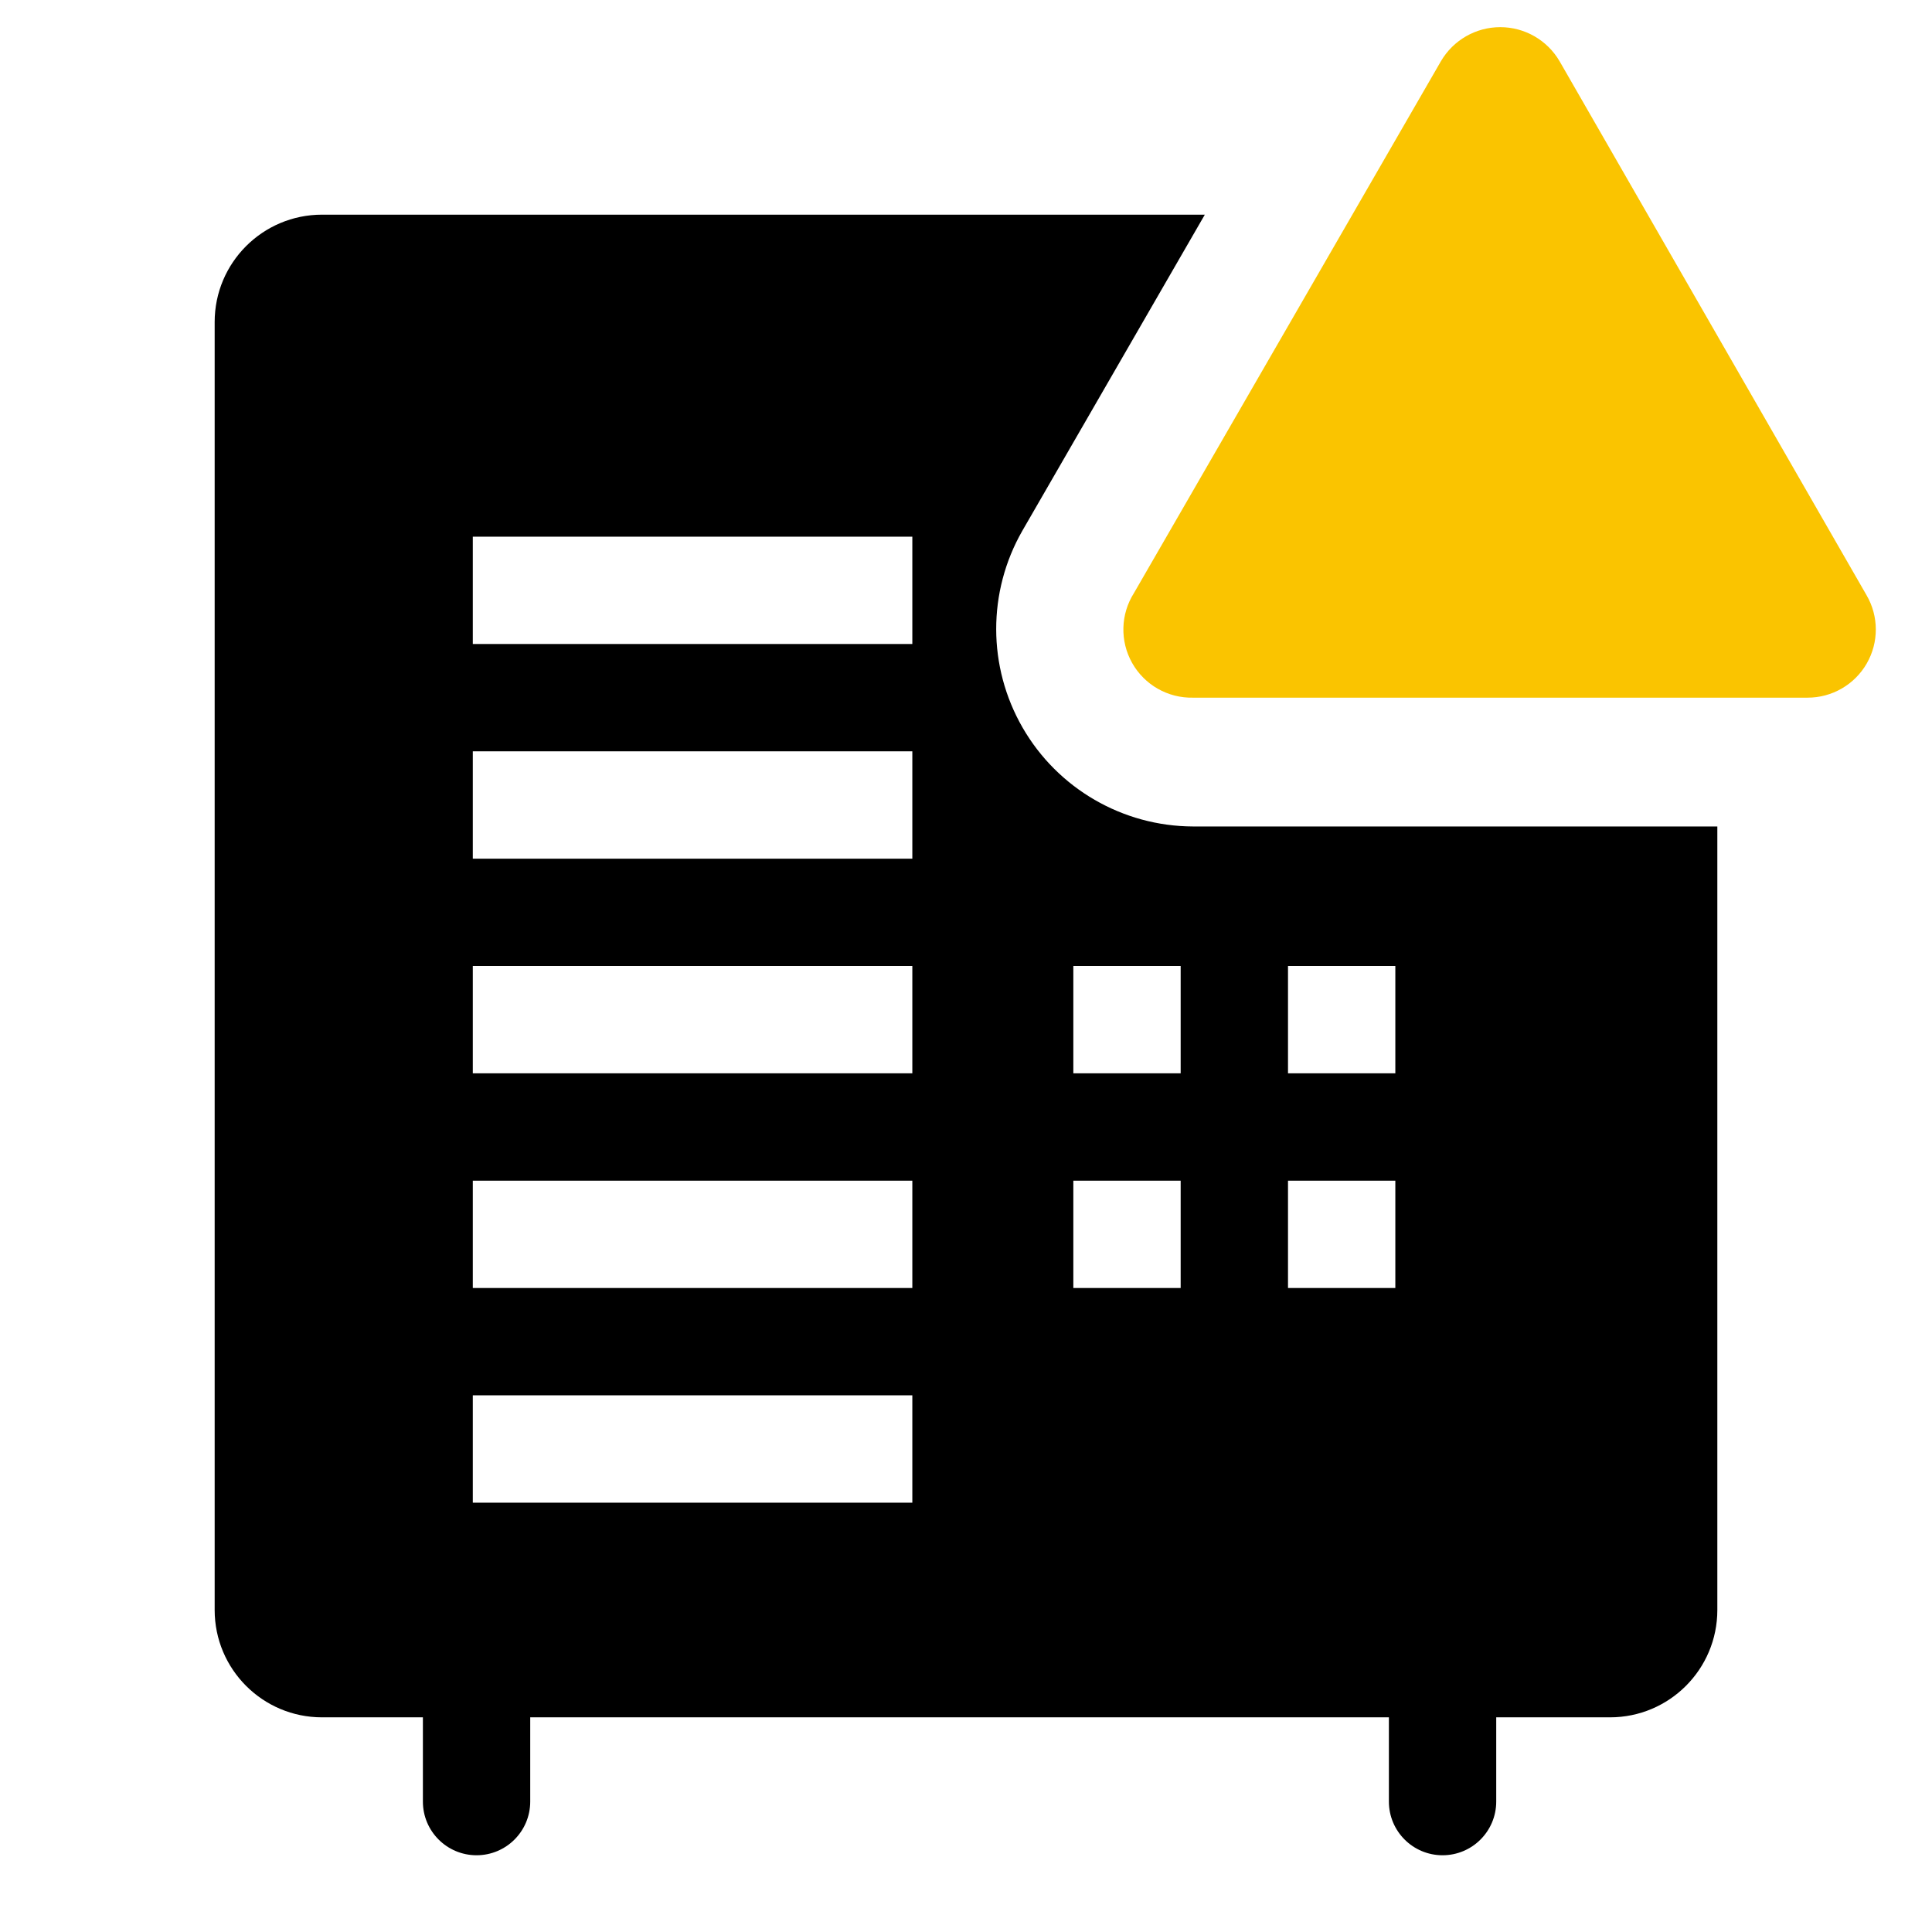
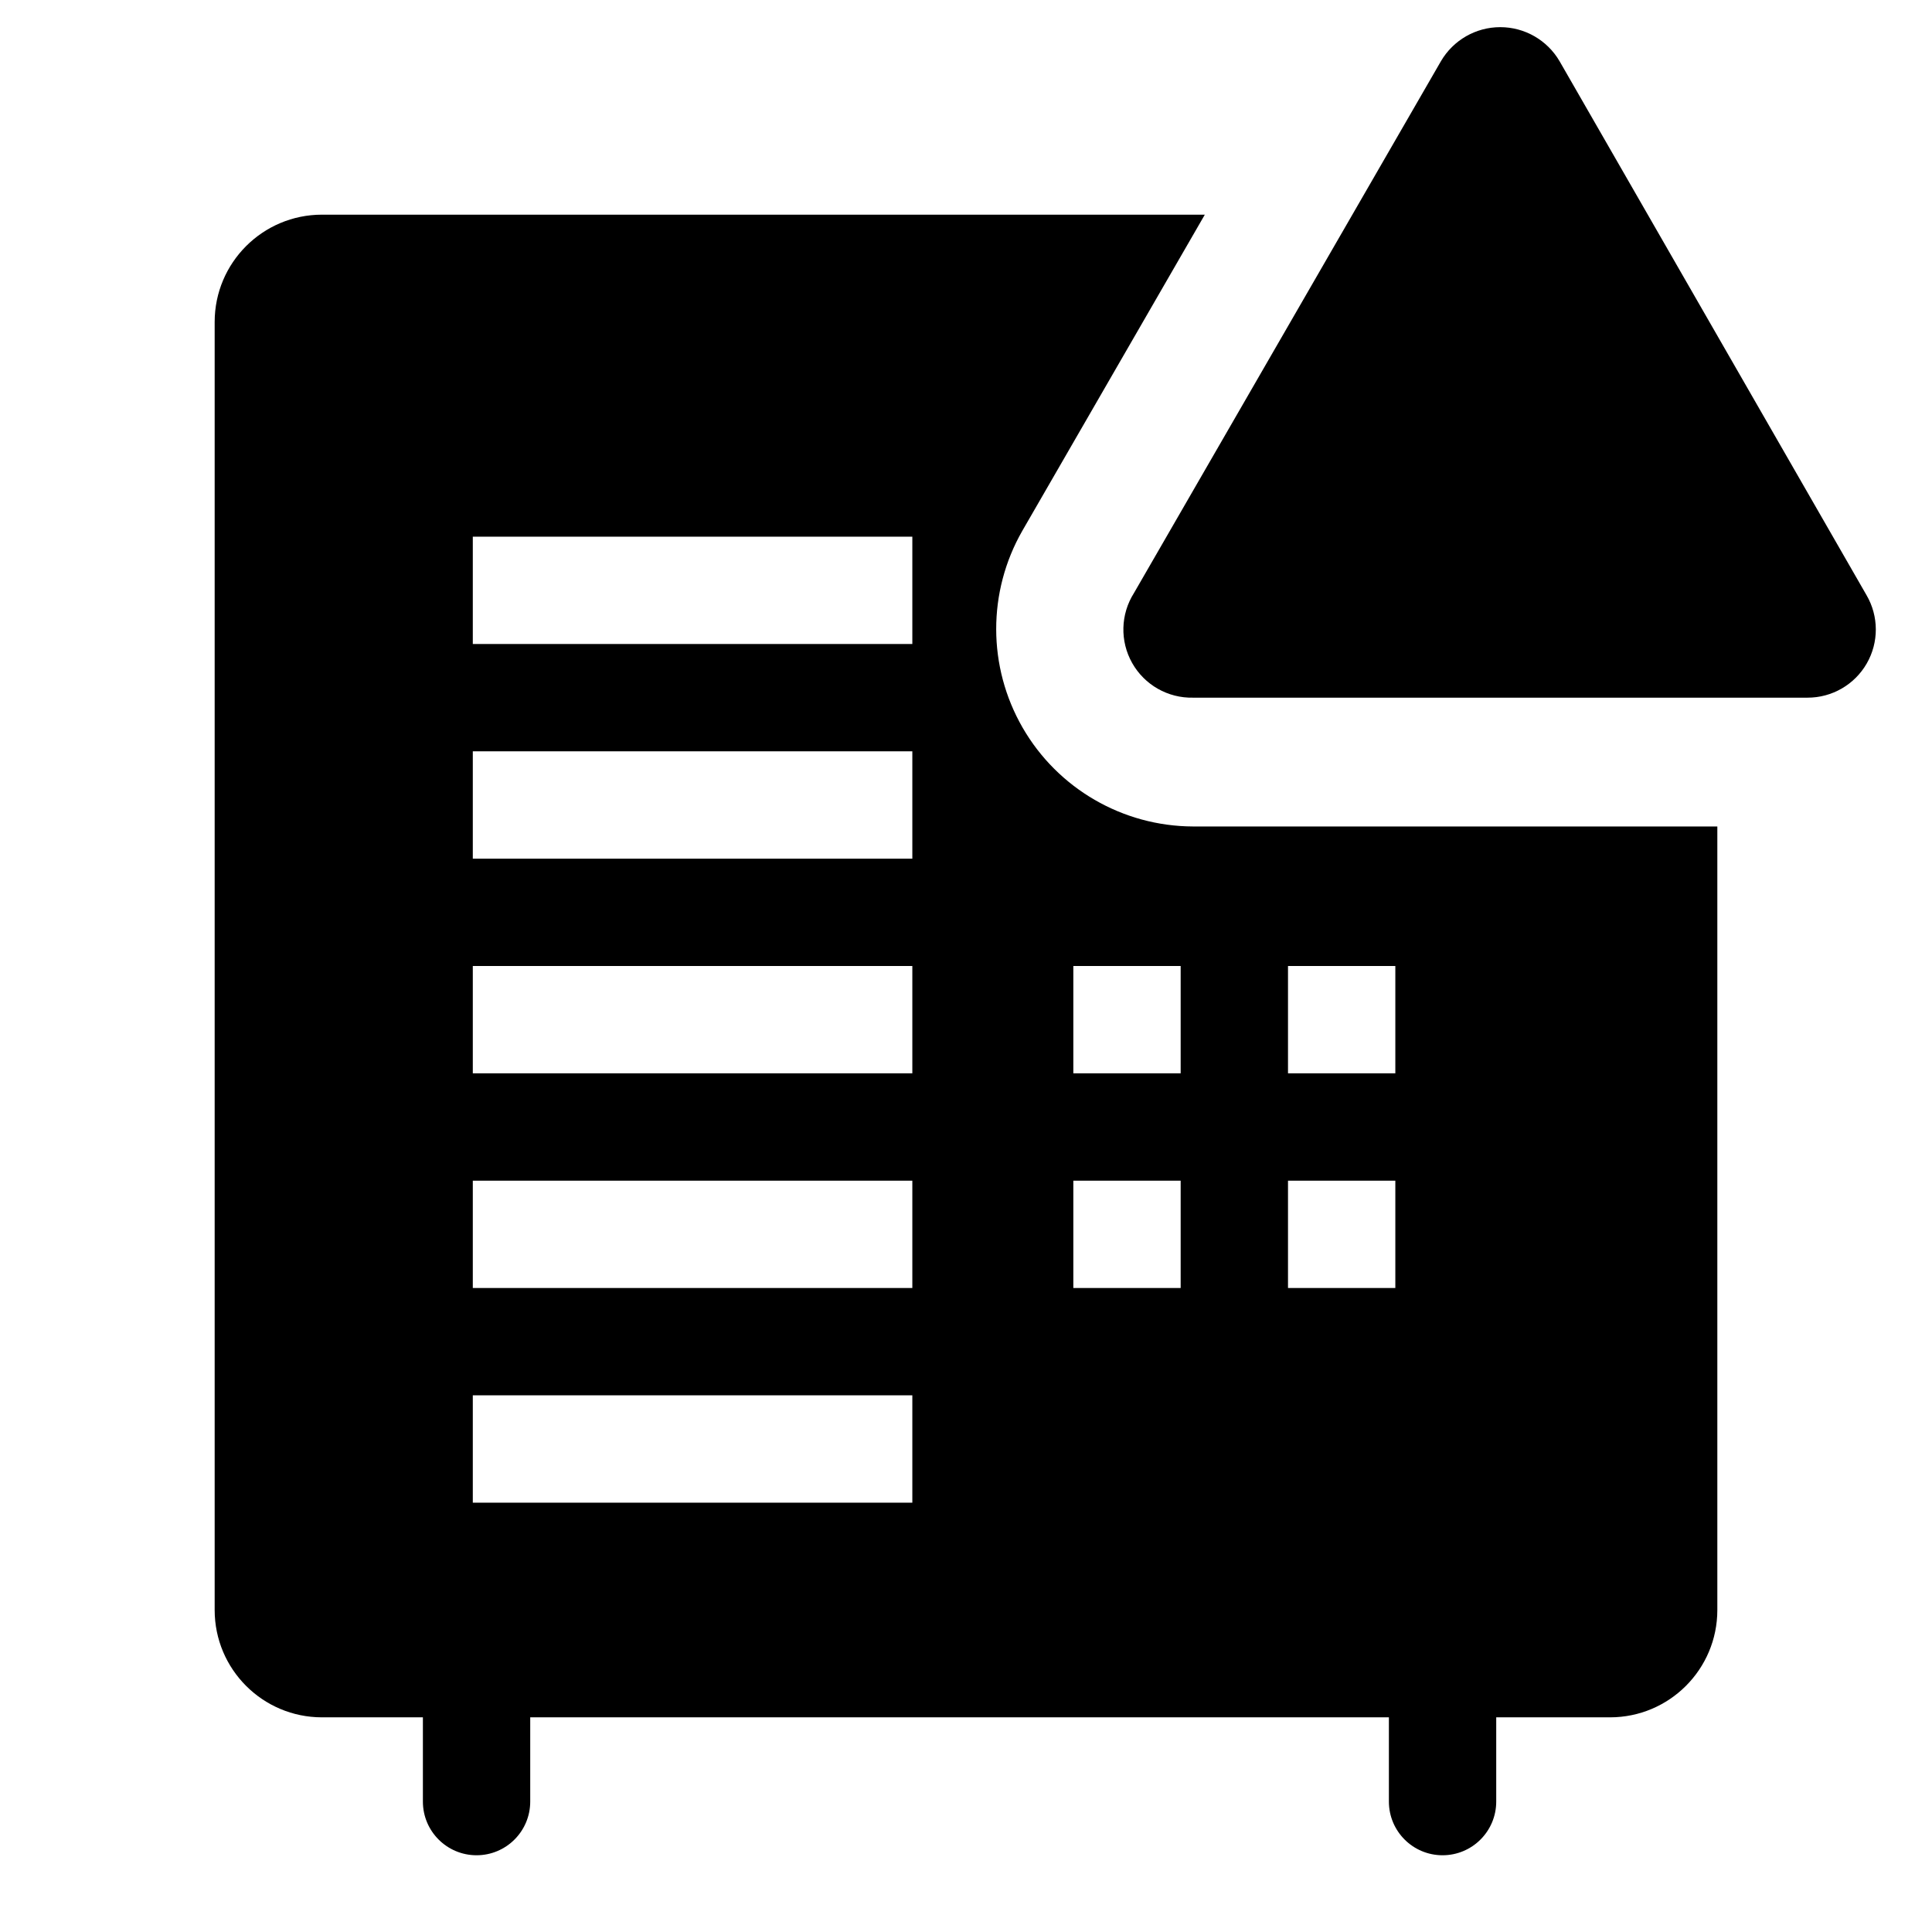
<svg xmlns="http://www.w3.org/2000/svg" viewBox="0 0 36 36" fill="currentColor">
  <g id="a346acbf-451a-4867-8831-50aae1027b24" data-name="Layer 3">
    <path d="M22.23,15.4a3.68,3.68,0,0,1-3.18-5.51L22.45,4H6A2,2,0,0,0,4,6V30a2,2,0,0,0,2,2H7.88v1.57a1,1,0,0,0,2,0V32h16v1.57a1,1,0,0,0,2,0V32H30a2,2,0,0,0,2-2V15.4ZM17,28H8.81V26H17Zm0-4H8.81V22H17Zm0-4H8.81V18H17Zm0-4H8.81V14H17Zm0-4H8.81V10H17ZM22,24H20V22h2Zm0-4H20V18h2Zm4,4H24V22h2Zm0-4H24V18h2Z" />
-     <path d="M26.85,1.14l-5.72,9.91A1.27,1.27,0,0,0,22.23,13H33.68a1.27,1.27,0,0,0,1.1-1.91L29.06,1.14A1.28,1.28,0,0,0,26.85,1.14Z" fill="#fac400" />
+     <path d="M26.85,1.14l-5.72,9.91A1.27,1.27,0,0,0,22.23,13H33.68a1.27,1.27,0,0,0,1.1-1.91L29.06,1.14A1.28,1.28,0,0,0,26.85,1.14Z" fill="currentColor" />
  </g>
</svg>
